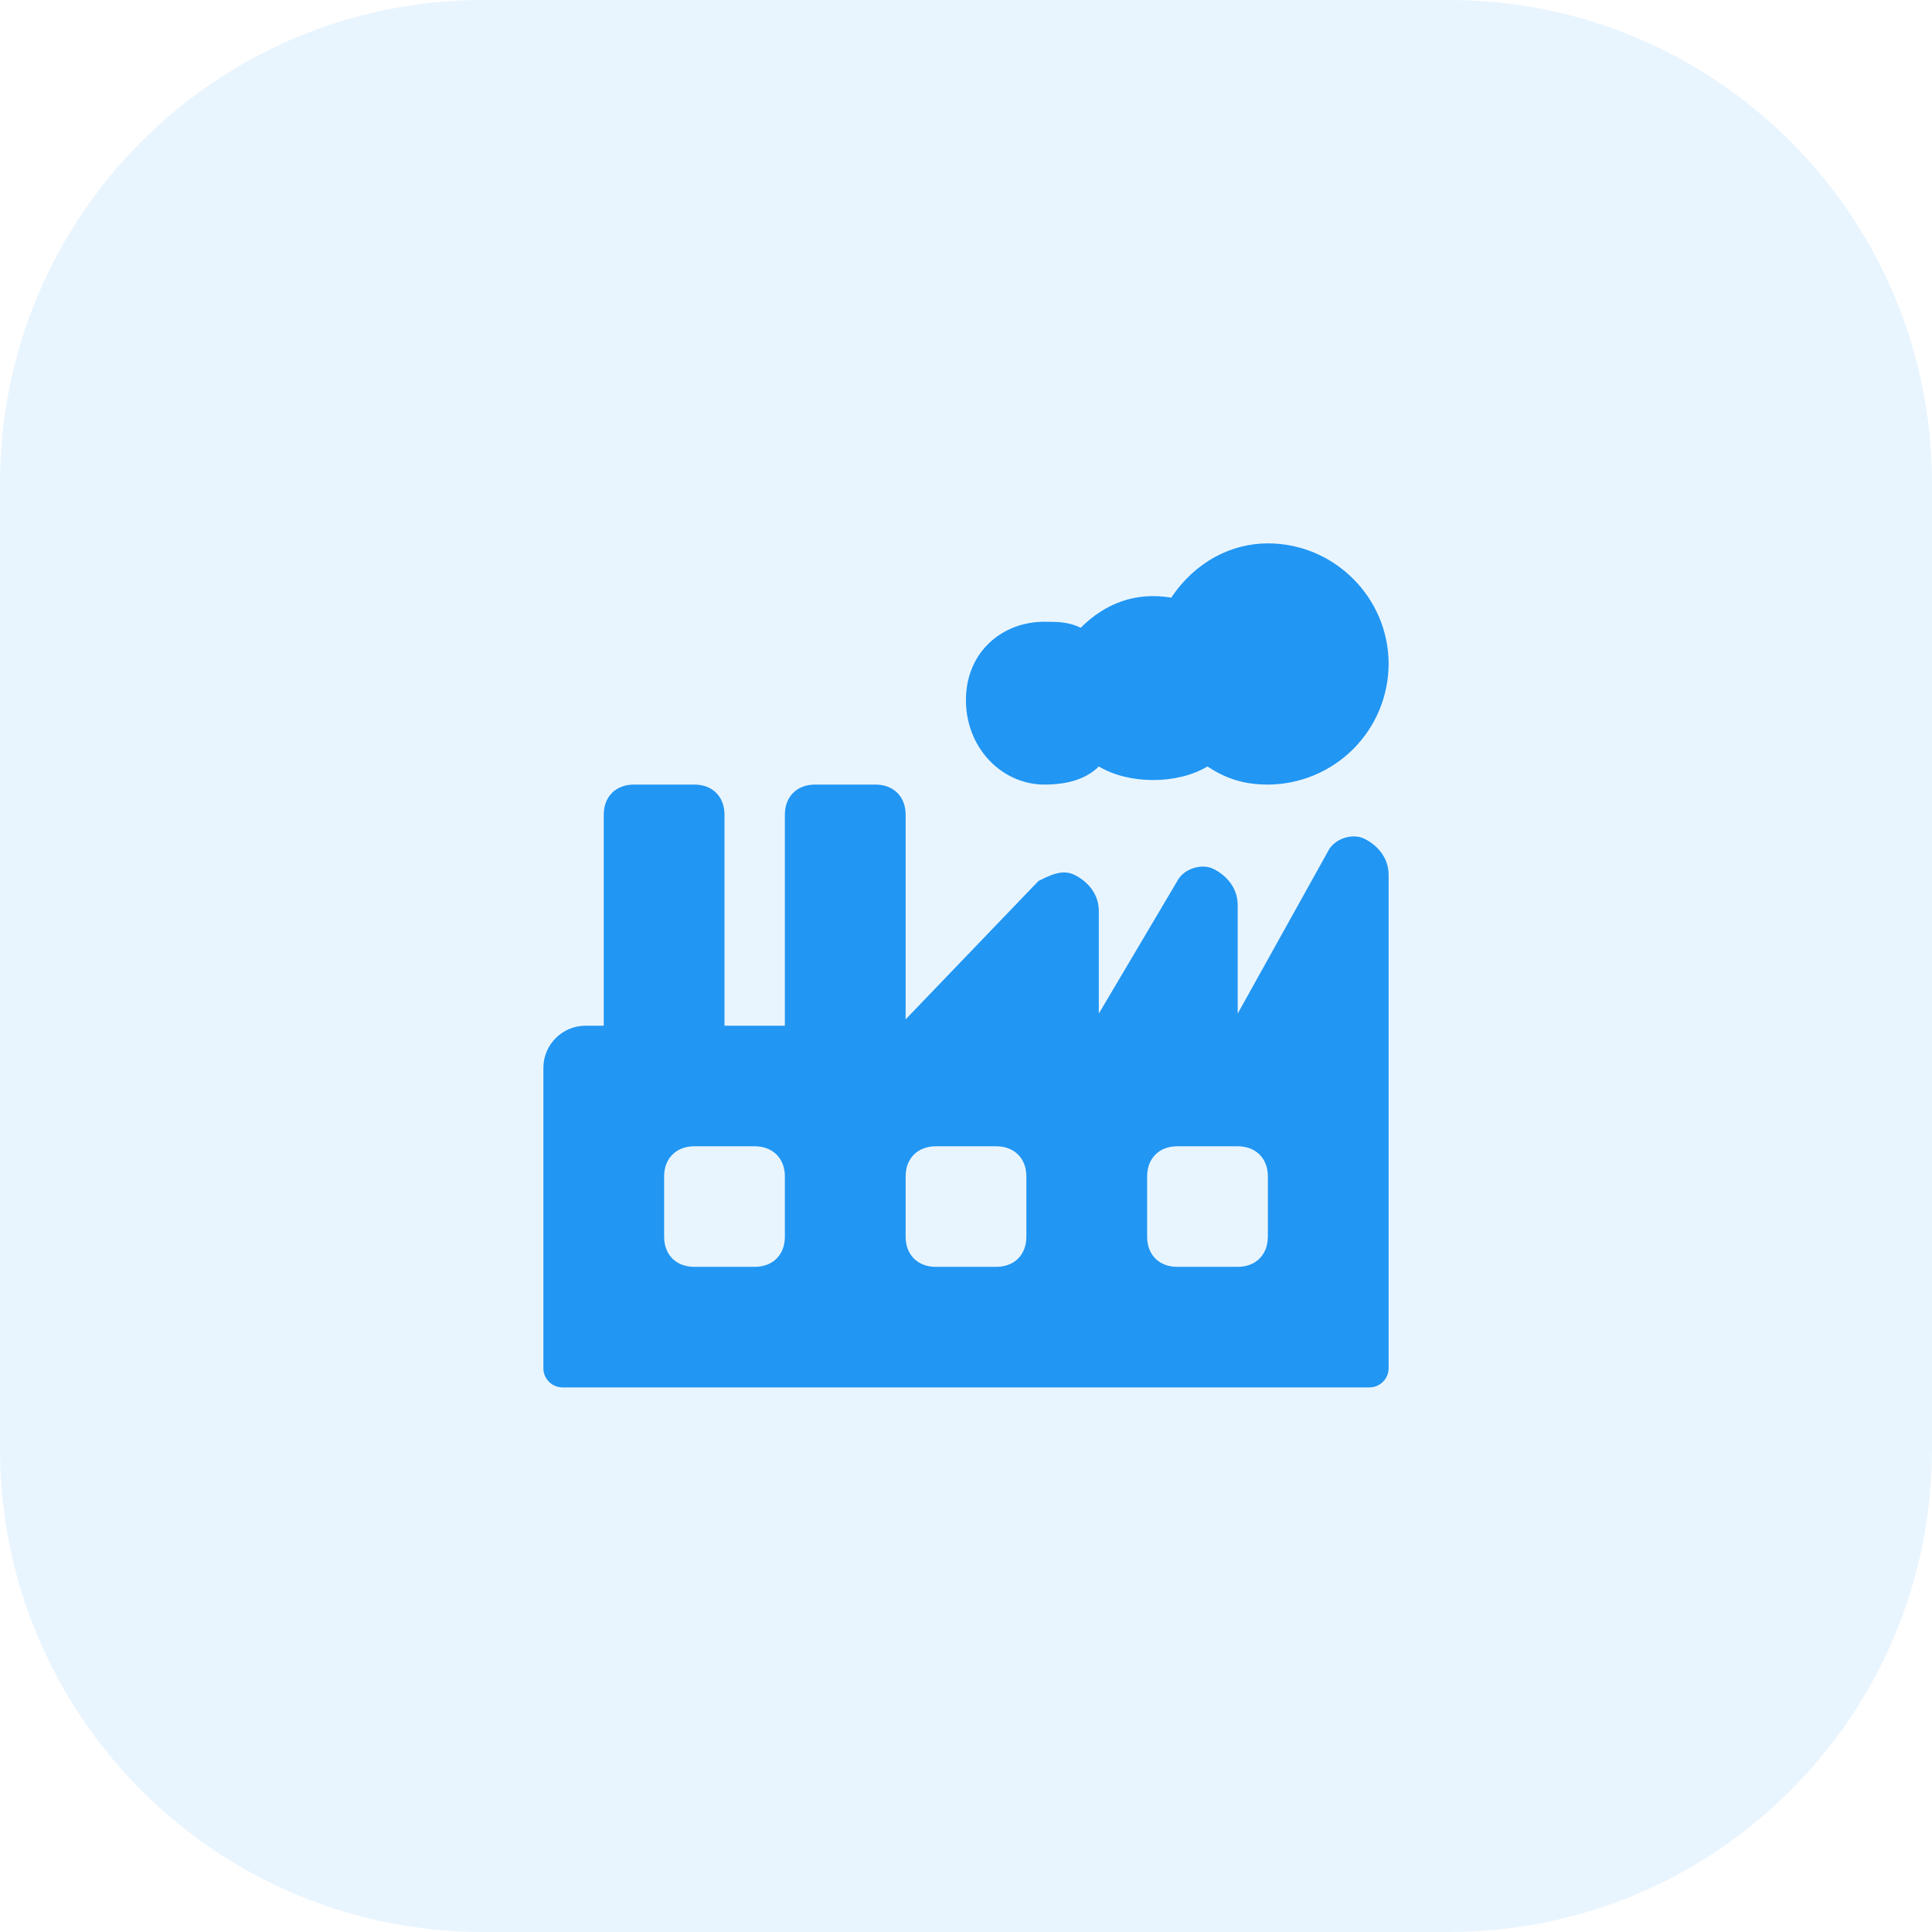
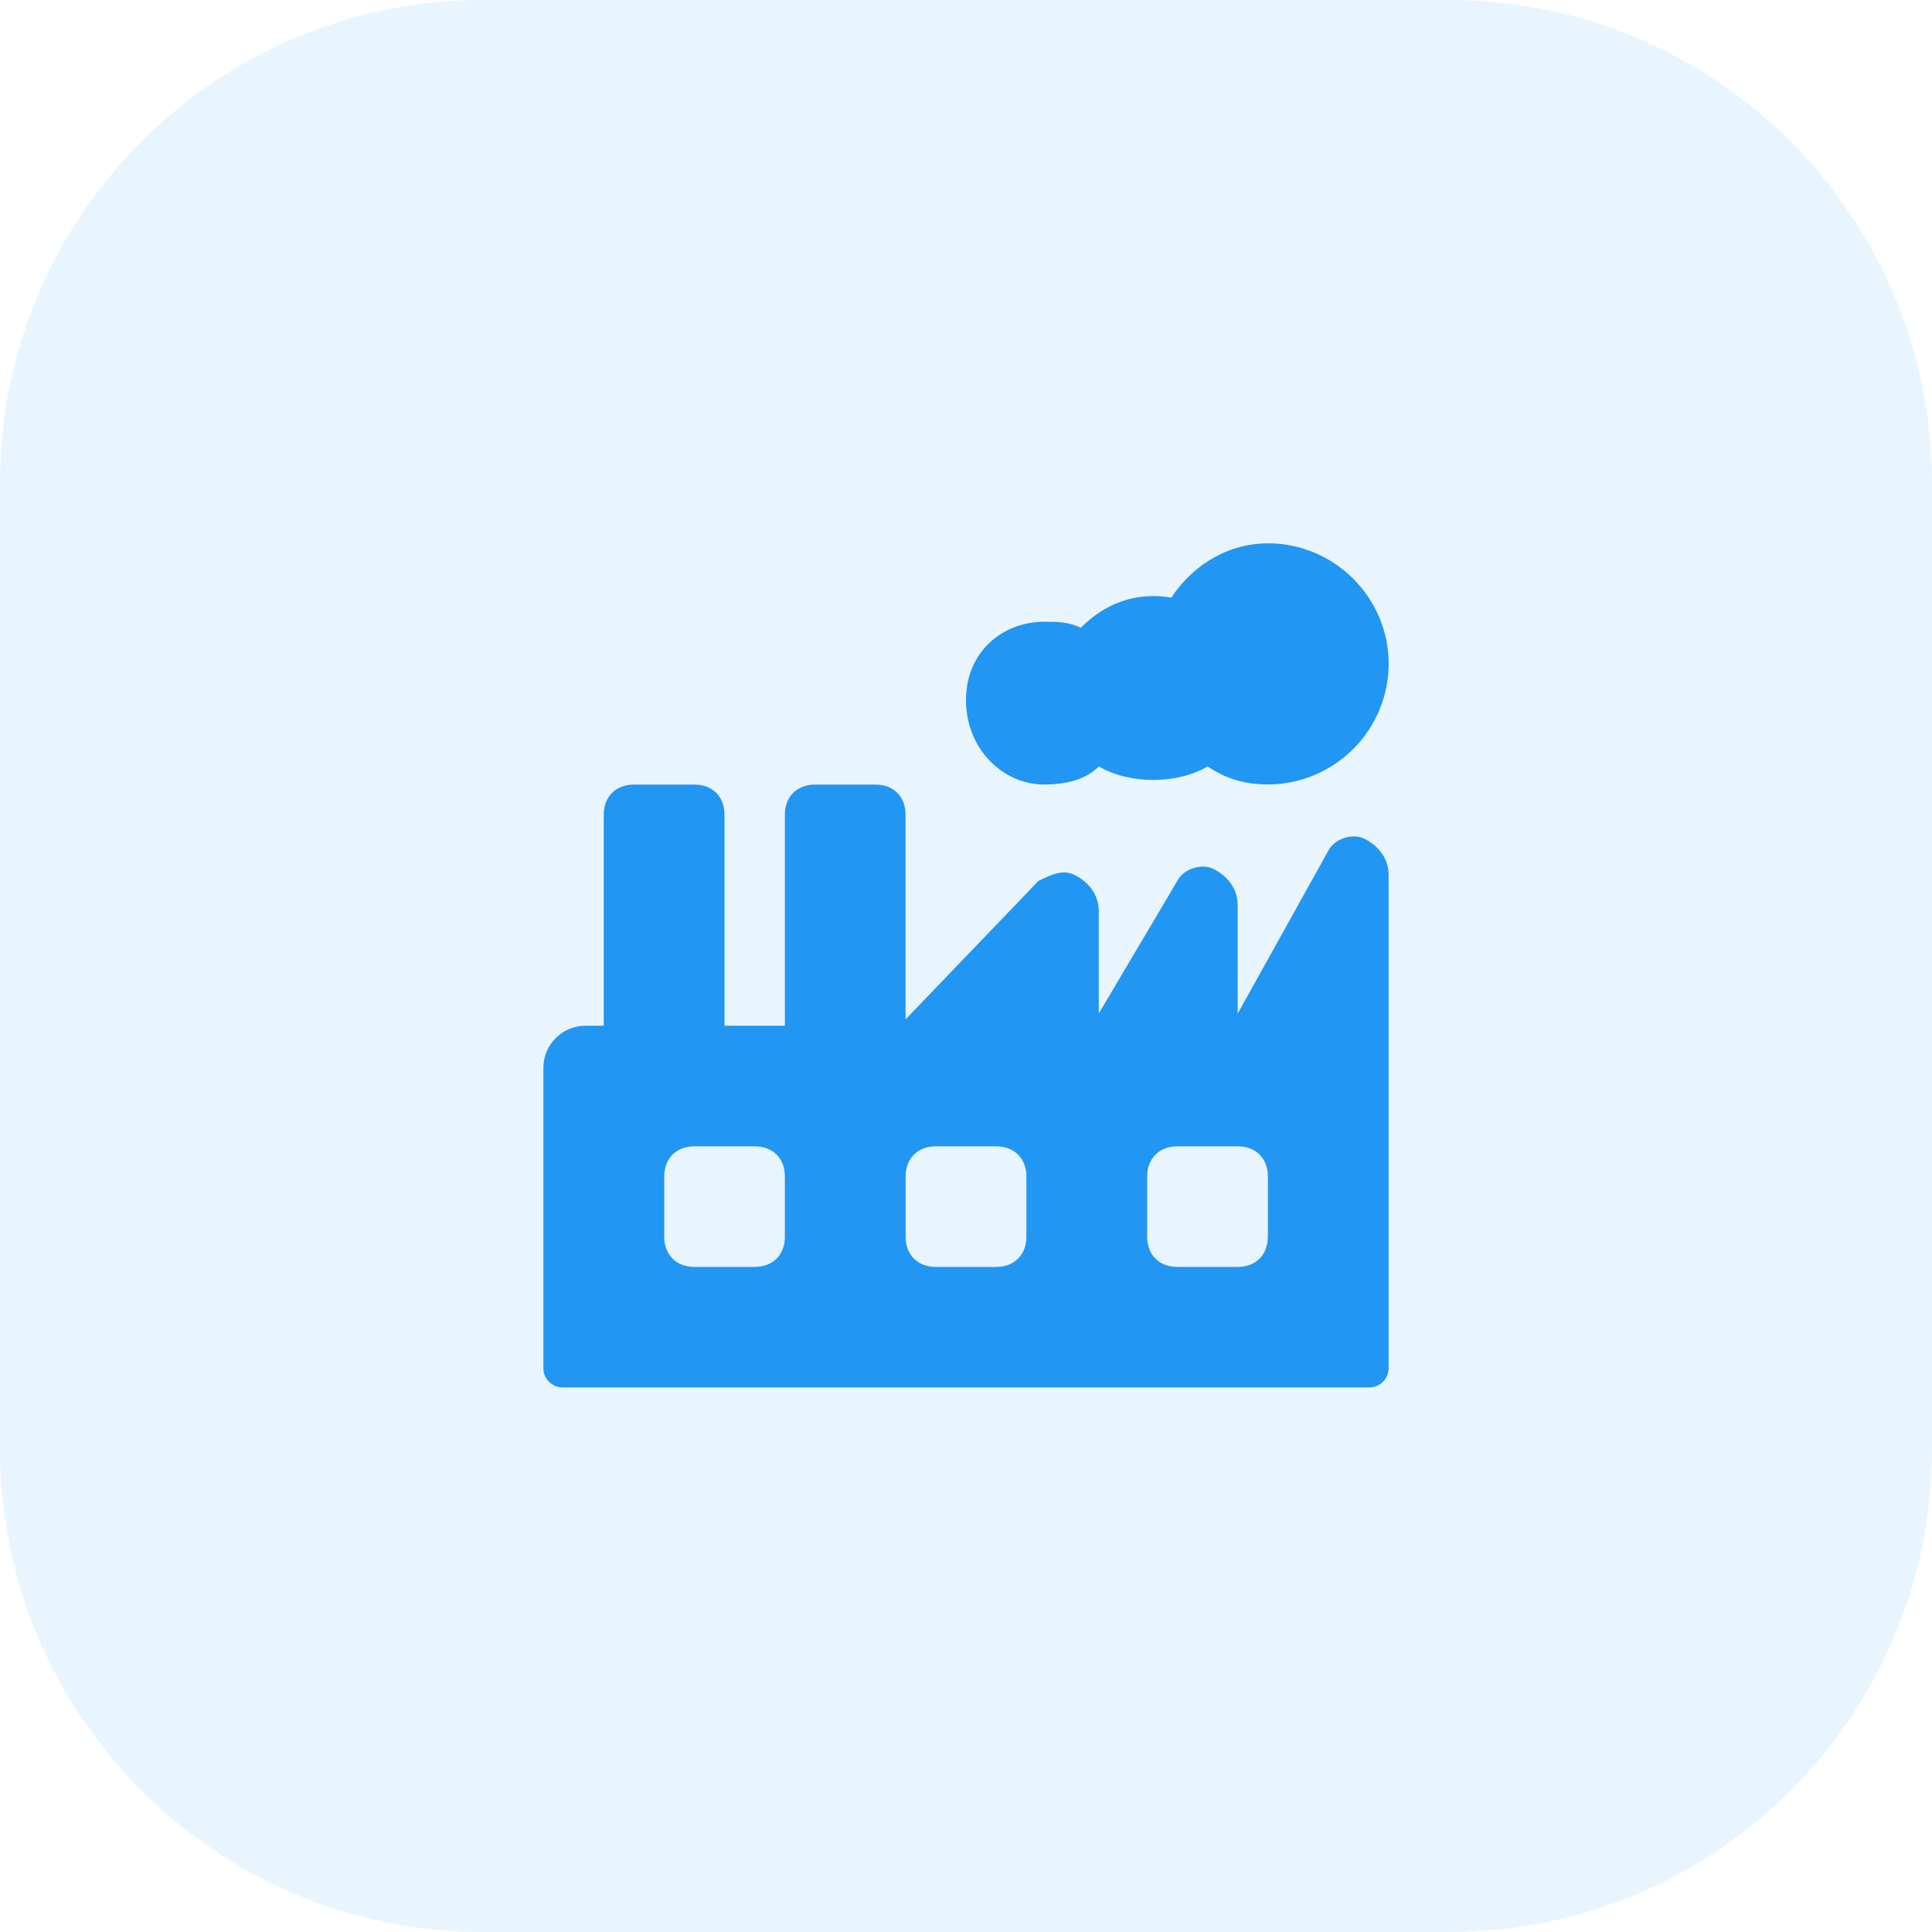
- <svg xmlns="http://www.w3.org/2000/svg" width="32" height="32" viewBox="0 0 32 32" fill="none">
-   <rect opacity="0.1" width="32" height="32" rx="8" fill="#2196F3" />
-   <path d="M10 16.989V13.494C10 13.194 10.2 12.995 10.5 12.995H11.5C11.8 12.995 12 13.194 12 13.494V16.989H13V13.494C13 13.194 13.2 12.995 13.5 12.995H14.5C14.8 12.995 15 13.194 15 13.494V16.884L17.2 14.592C17.4 14.492 17.6 14.393 17.8 14.492C18 14.592 18.2 14.792 18.2 15.091V16.788L19.5 14.592C19.6 14.393 19.9 14.292 20.1 14.393C20.299 14.492 20.5 14.692 20.5 14.992V16.789L22 14.093C22.1 13.893 22.4 13.793 22.6 13.893C22.8 13.993 23 14.193 23 14.492V22.662C23 22.747 22.966 22.827 22.906 22.887C22.846 22.947 22.765 22.98 22.681 22.98H9.319C9.234 22.98 9.153 22.947 9.094 22.887C9.034 22.828 9 22.747 9 22.663V17.688C9 17.302 9.313 16.989 9.7 16.989H10ZM17.299 12.995C16.6 12.995 15.999 12.395 15.999 11.596C15.999 10.797 16.6 10.298 17.299 10.298C17.5 10.298 17.7 10.298 17.9 10.398C18.3 9.998 18.8 9.799 19.4 9.899C19.8 9.3 20.4 9 21 9C22.1 9 23 9.899 23 10.997C22.998 11.527 22.787 12.034 22.412 12.408C22.037 12.782 21.53 12.993 21 12.995C20.6 12.995 20.299 12.894 20 12.695C19.5 12.995 18.7 12.995 18.2 12.695C18 12.894 17.7 12.995 17.299 12.995ZM13 20.483V19.485C13 19.186 12.8 18.986 12.5 18.986H11.5C11.2 18.986 11 19.186 11 19.485V20.484C11 20.784 11.199 20.983 11.5 20.983H12.5C12.8 20.983 13 20.784 13 20.484V20.483ZM17 20.483V19.485C17 19.186 16.8 18.986 16.5 18.986H15.5C15.2 18.986 15 19.186 15 19.485V20.484C15 20.784 15.2 20.983 15.5 20.983H16.5C16.8 20.983 17 20.784 17 20.484V20.483ZM21 20.483V19.485C21 19.186 20.8 18.986 20.5 18.986H19.499C19.199 18.986 19 19.186 19 19.485V20.484C19 20.784 19.199 20.983 19.499 20.983H20.499C20.799 20.983 20.999 20.784 20.999 20.484L21 20.483Z" fill="#2196F3" />
+ <svg xmlns="http://www.w3.org/2000/svg" fill="none" height="32" viewBox="0 0 32 32" width="32">
+   <g fill="#2196f3">
+     <rect height="32" opacity=".1" rx="8" width="32" />
+     <path d="m10 16.989v-3.495c0-.3.2-.499.5-.499h1c.3 0 .5.199.5.499v3.495h1v-3.495c0-.3.201-.499.5-.499h1c.299 0 .499.199.499.499v3.39l2.2-2.292c.2-.1.4-.199.6-.1.2.1.4.299.4.599v1.697l1.3-2.196c.1-.199.4-.3.601-.199.199.1.4.299.4.599v1.797l1.5-2.696c.1-.2.4-.3.6-.2.2.1.4.299.4.599v8.17c-0.0.084-.034.165-.094.225-.06.06-.141.093-.225.093h-13.362c-.084 0-.165-.033-.225-.093-.06-.059-.093-.14-.094-.224v-4.975c0-.386.314-.699.7-.699zm7.3-3.994c-.699 0-1.3-.599-1.3-1.398 0-.799.601-1.299 1.3-1.299.201 0 .401 0 .601.1.4-.4.9-.599 1.5-.5.4-.599 1-.899 1.6-.899 1.1 0 2.0.899 2 1.997-.002.529-.213 1.037-.588 1.411-.375.374-.882.585-1.412.586-.401 0-.701-.1-1-.299-.5.299-1.3.299-1.8 0-.199.199-.499.299-.9.299zm-4.3 7.489v-.998c0-.3-.199-.499-.499-.499h-1c-.3 0-.499.2-.499.499v.999c0 .299.199.499.499.499h1c.299 0 .499-.199.499-.499zm4 0v-.998c0-.3-.2-.499-.5-.499h-1c-.3 0-.5.2-.5.499v.999c0 .299.2.499.5.499h1c.3 0 .5-.199.5-.499zm4 0v-.998c0-.3-.199-.499-.499-.499h-1.001c-.3 0-.499.2-.499.499v.999c0 .299.199.499.499.499h1c.3 0 .499-.199.499-.499z" />
+   </g>
</svg>
